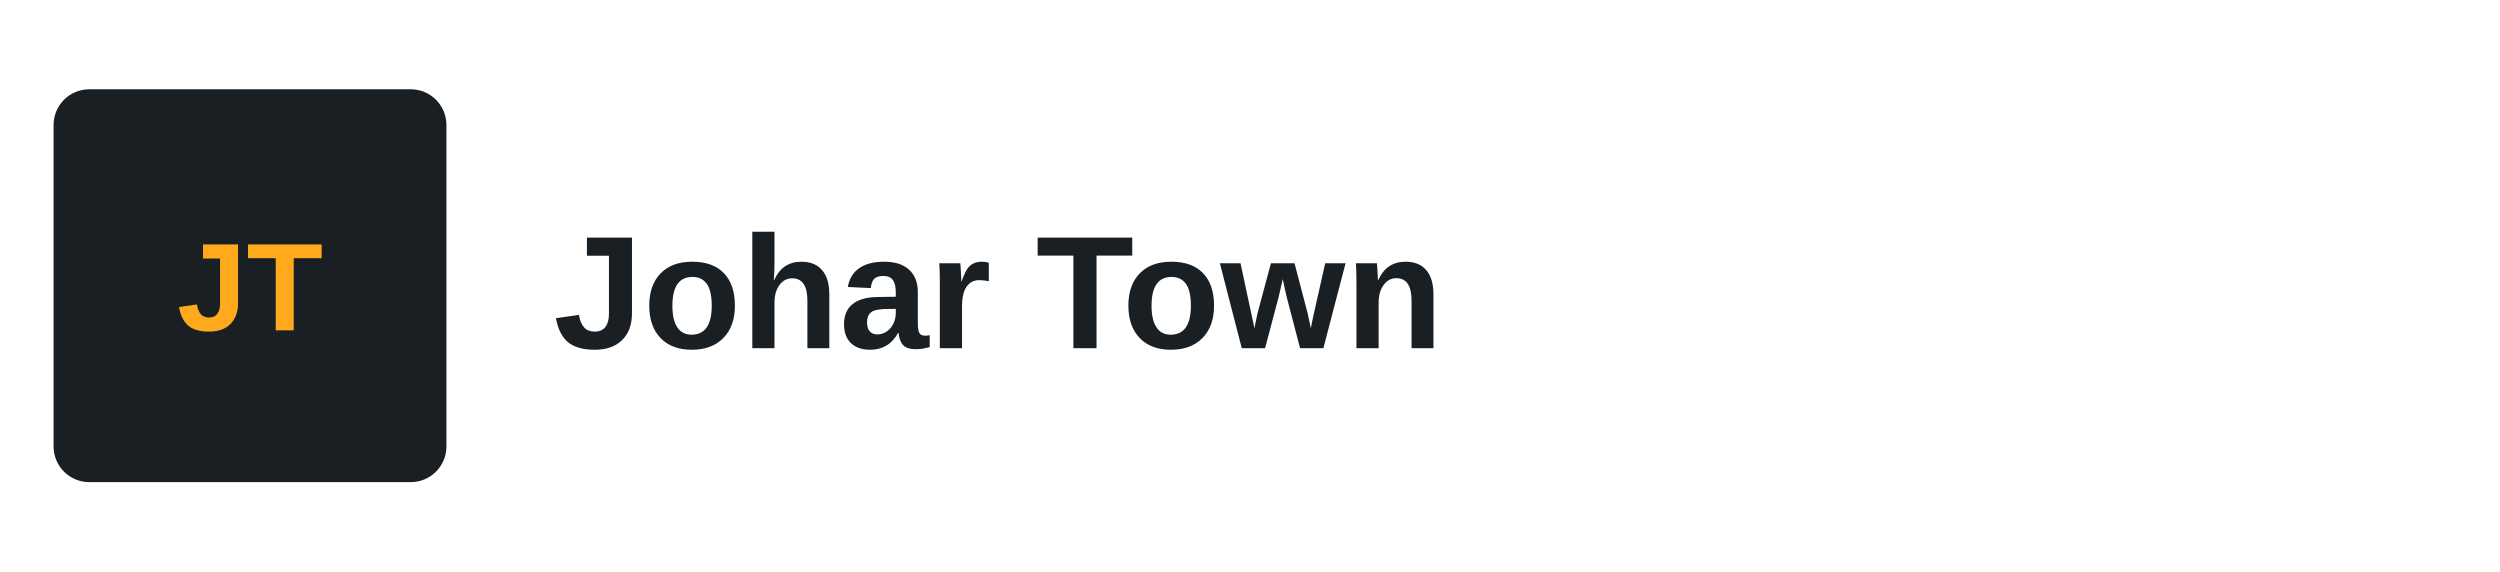
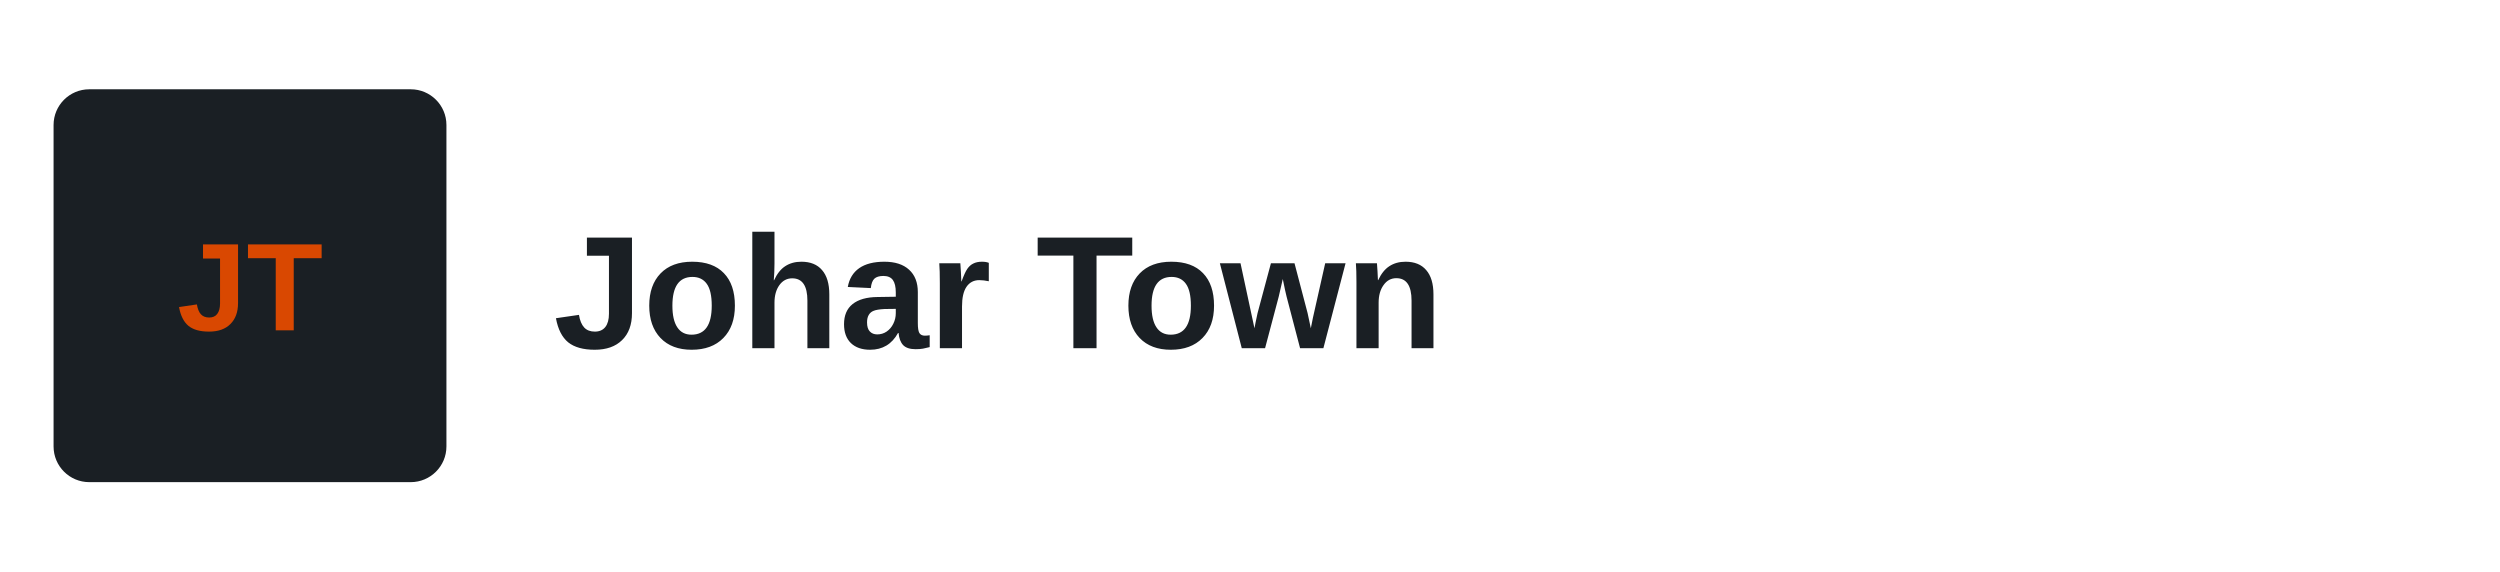
<svg xmlns="http://www.w3.org/2000/svg" viewBox="0 0 280 64" fill="none">
  <rect x="6" y="10" width="44" height="44" rx="4" fill="#1a1f24" />
-   <text x="28" y="37" text-anchor="middle" fill="#ffaa1d" font-family="Arial, Helvetica, sans-serif" font-size="14" font-weight="700">JT</text>
+   <text x="28" y="37" text-anchor="middle" fill="#D94801" font-family="Arial, Helvetica, sans-serif" font-size="14" font-weight="700">JT</text>
  <text x="62" y="39" fill="#1a1f24" font-family="Arial, Helvetica, sans-serif" font-size="18" font-weight="600">Johar Town</text>
</svg>
